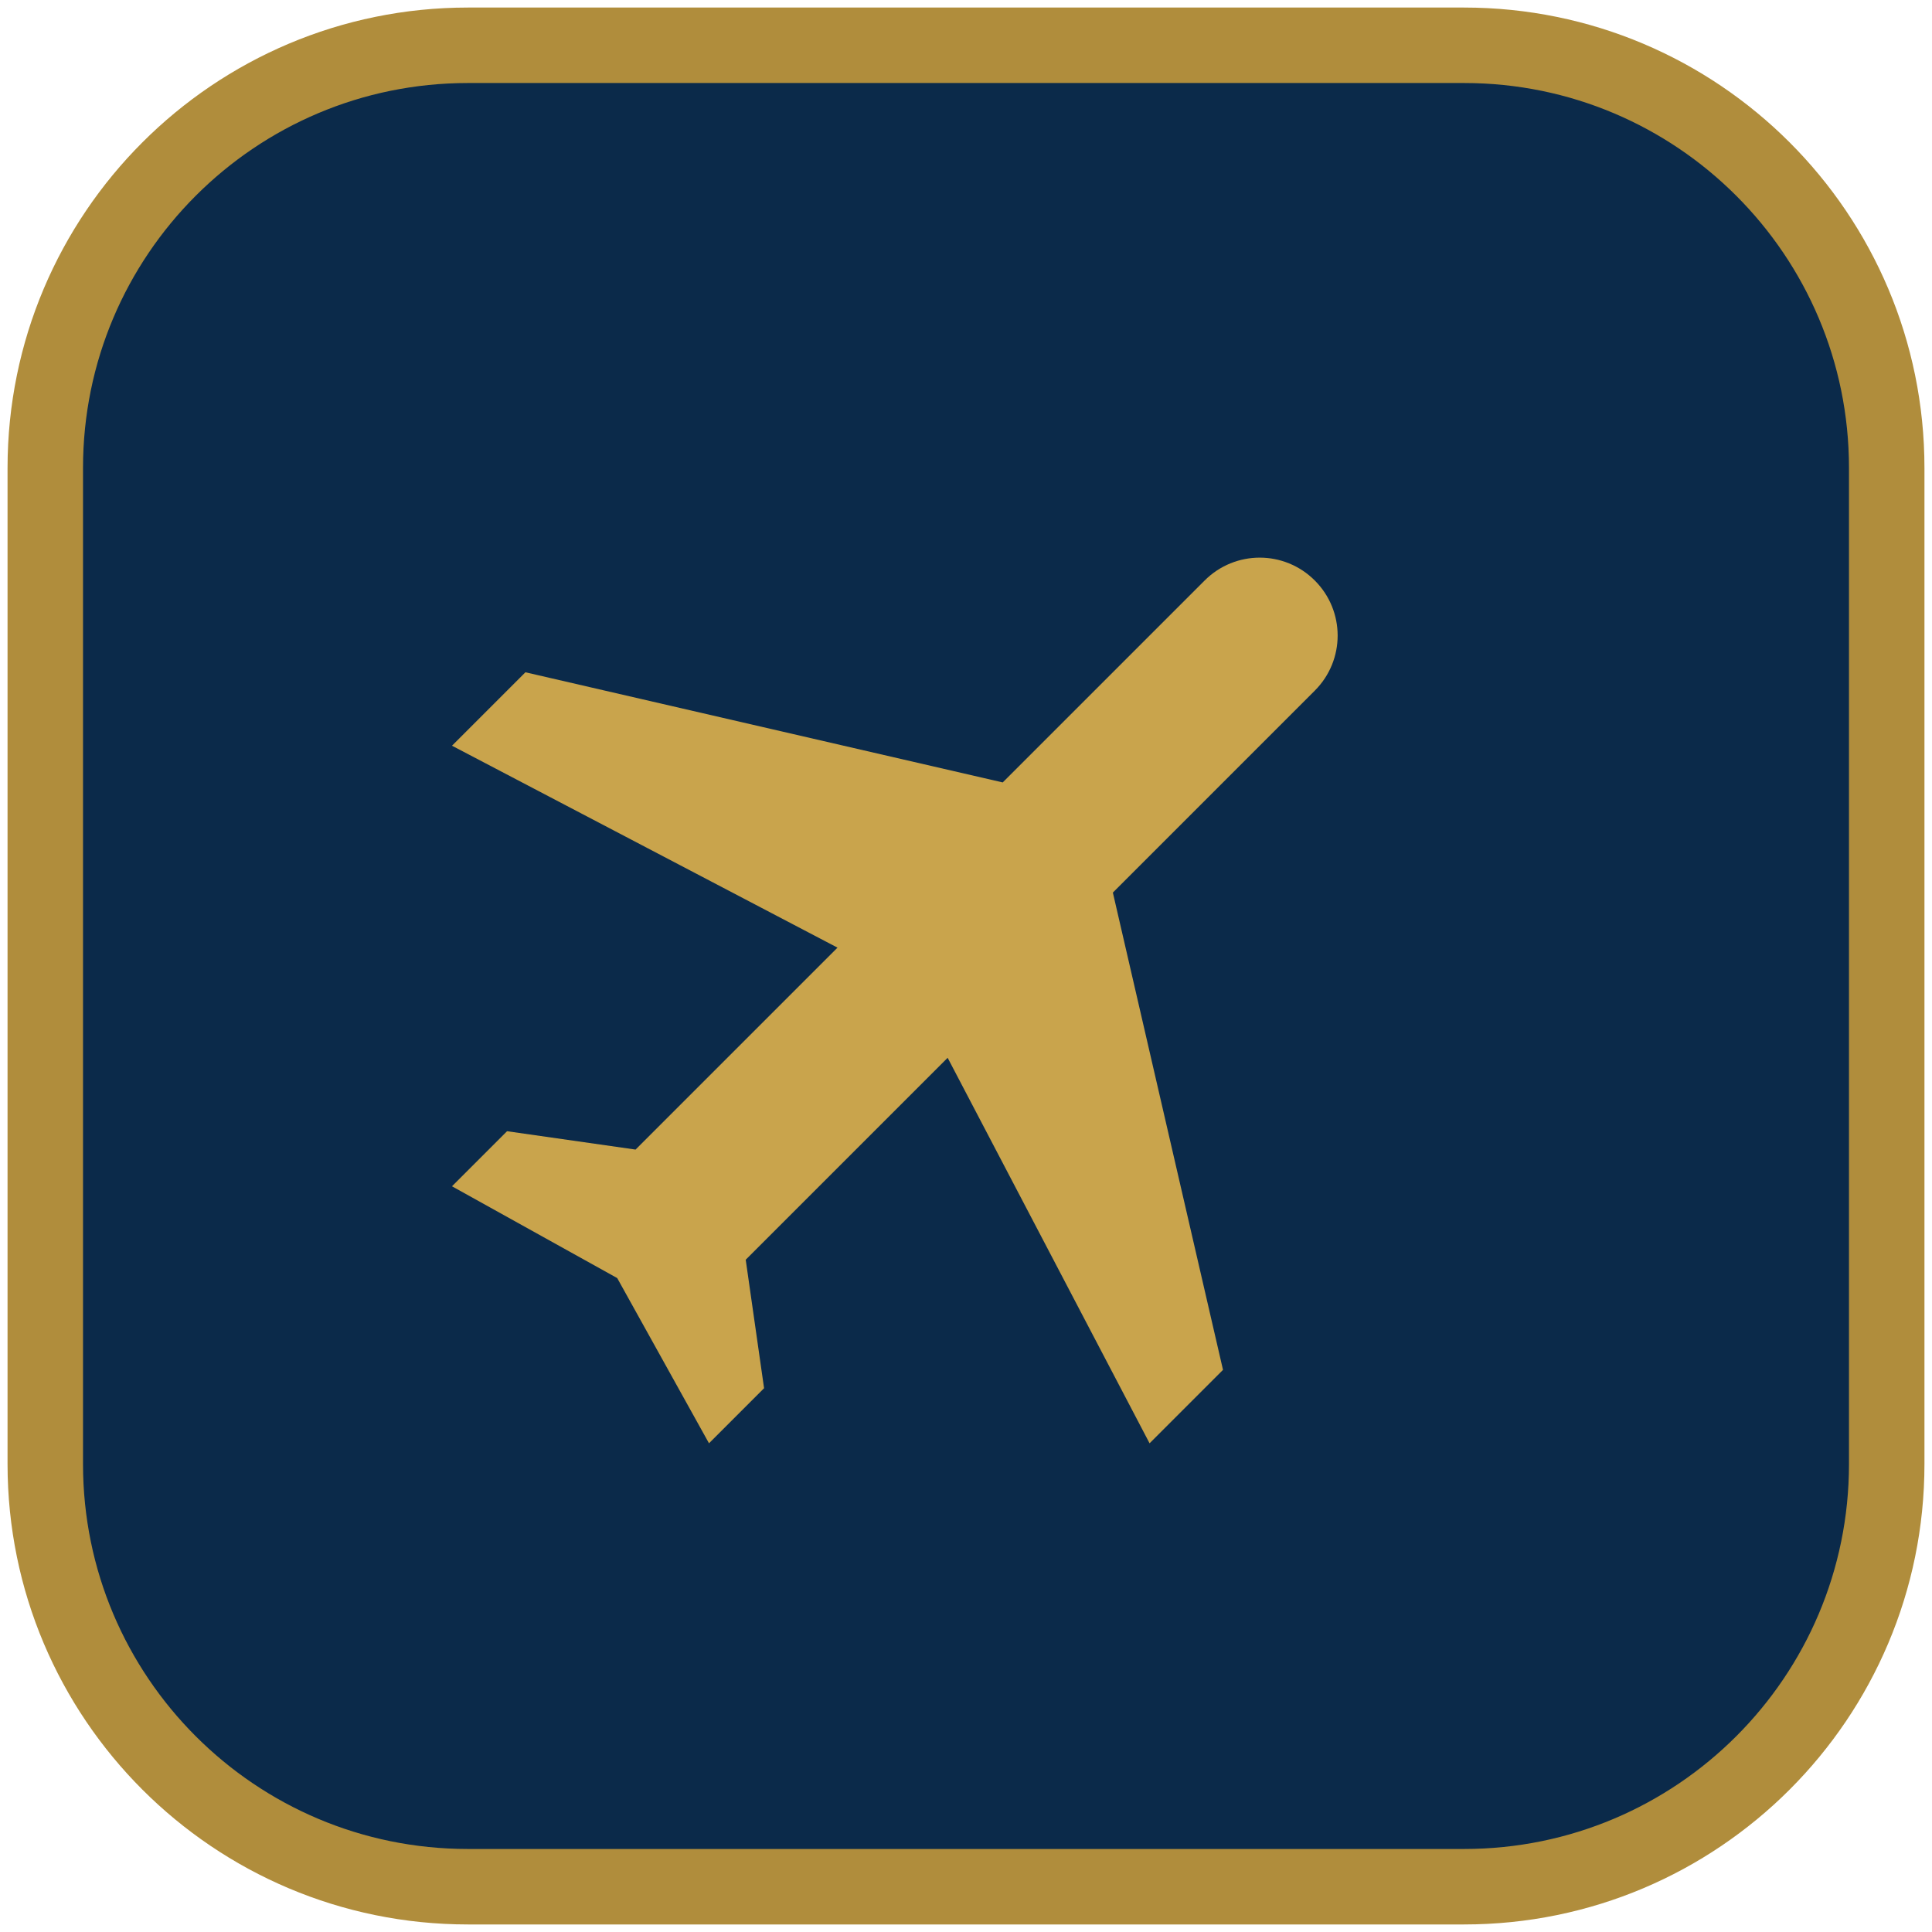
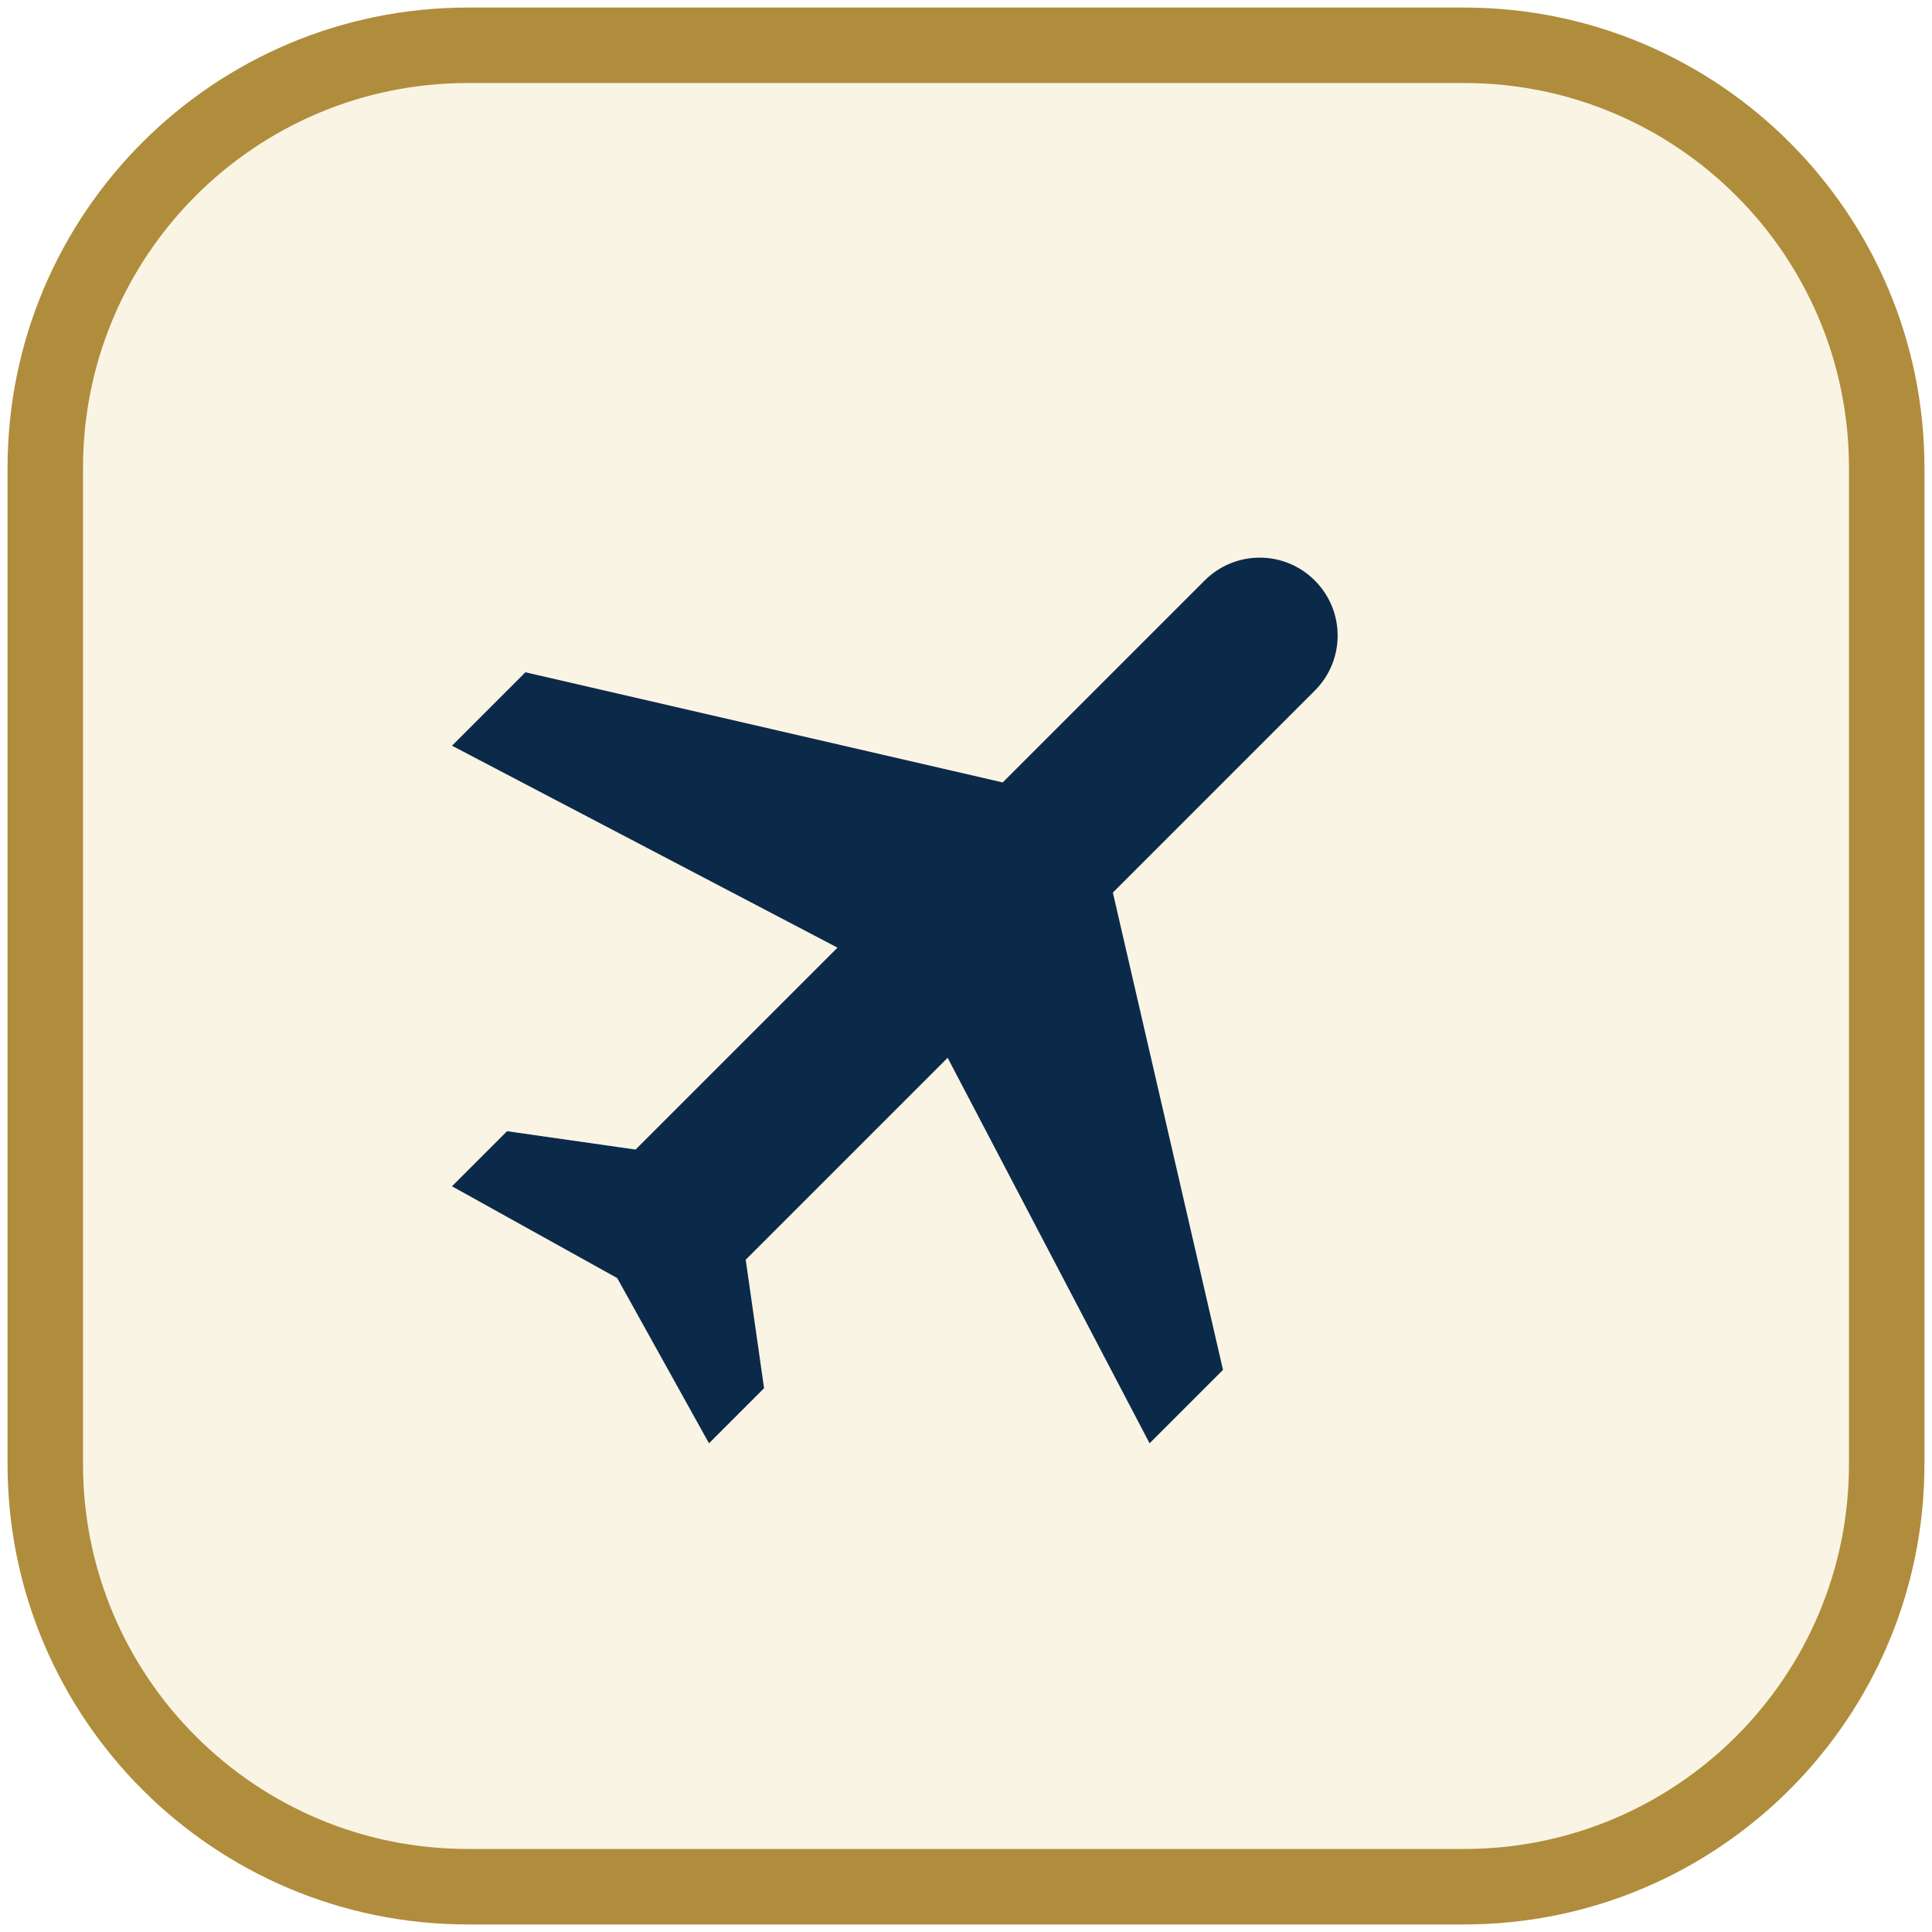
<svg xmlns="http://www.w3.org/2000/svg" viewBox="0 0 64 64">
-   <rect x="1.5" y="1.5" width="61" height="61" rx="14" fill="#0B2A4A" stroke="#B08D3C" stroke-width="2.5" />
+   <rect x="1.5" y="1.5" width="61" height="61" rx="14" fill="#FAF4E4" stroke="#B08D3C" stroke-width="2.5" />
  <g transform="translate(32 32) rotate(45) scale(1.72) translate(-12 -12)">
-     <path fill="#C9A44C" d="M21 16v-2l-8-5V3.5c0-.83-.67-1.5-1.5-1.5S10 2.67 10 3.5V9l-8 5v2l8-2.5V19l-2 1.5V22l3.5-1 3.5 1v-1.5L13 19v-5.5l8 2.5z" />
+     <path fill="#0B2A4A" d="M21 16v-2l-8-5V3.5c0-.83-.67-1.5-1.5-1.5S10 2.67 10 3.5V9l-8 5v2l8-2.5V19l-2 1.5V22l3.5-1 3.5 1v-1.5L13 19v-5.5l8 2.5z" />
  </g>
</svg>
